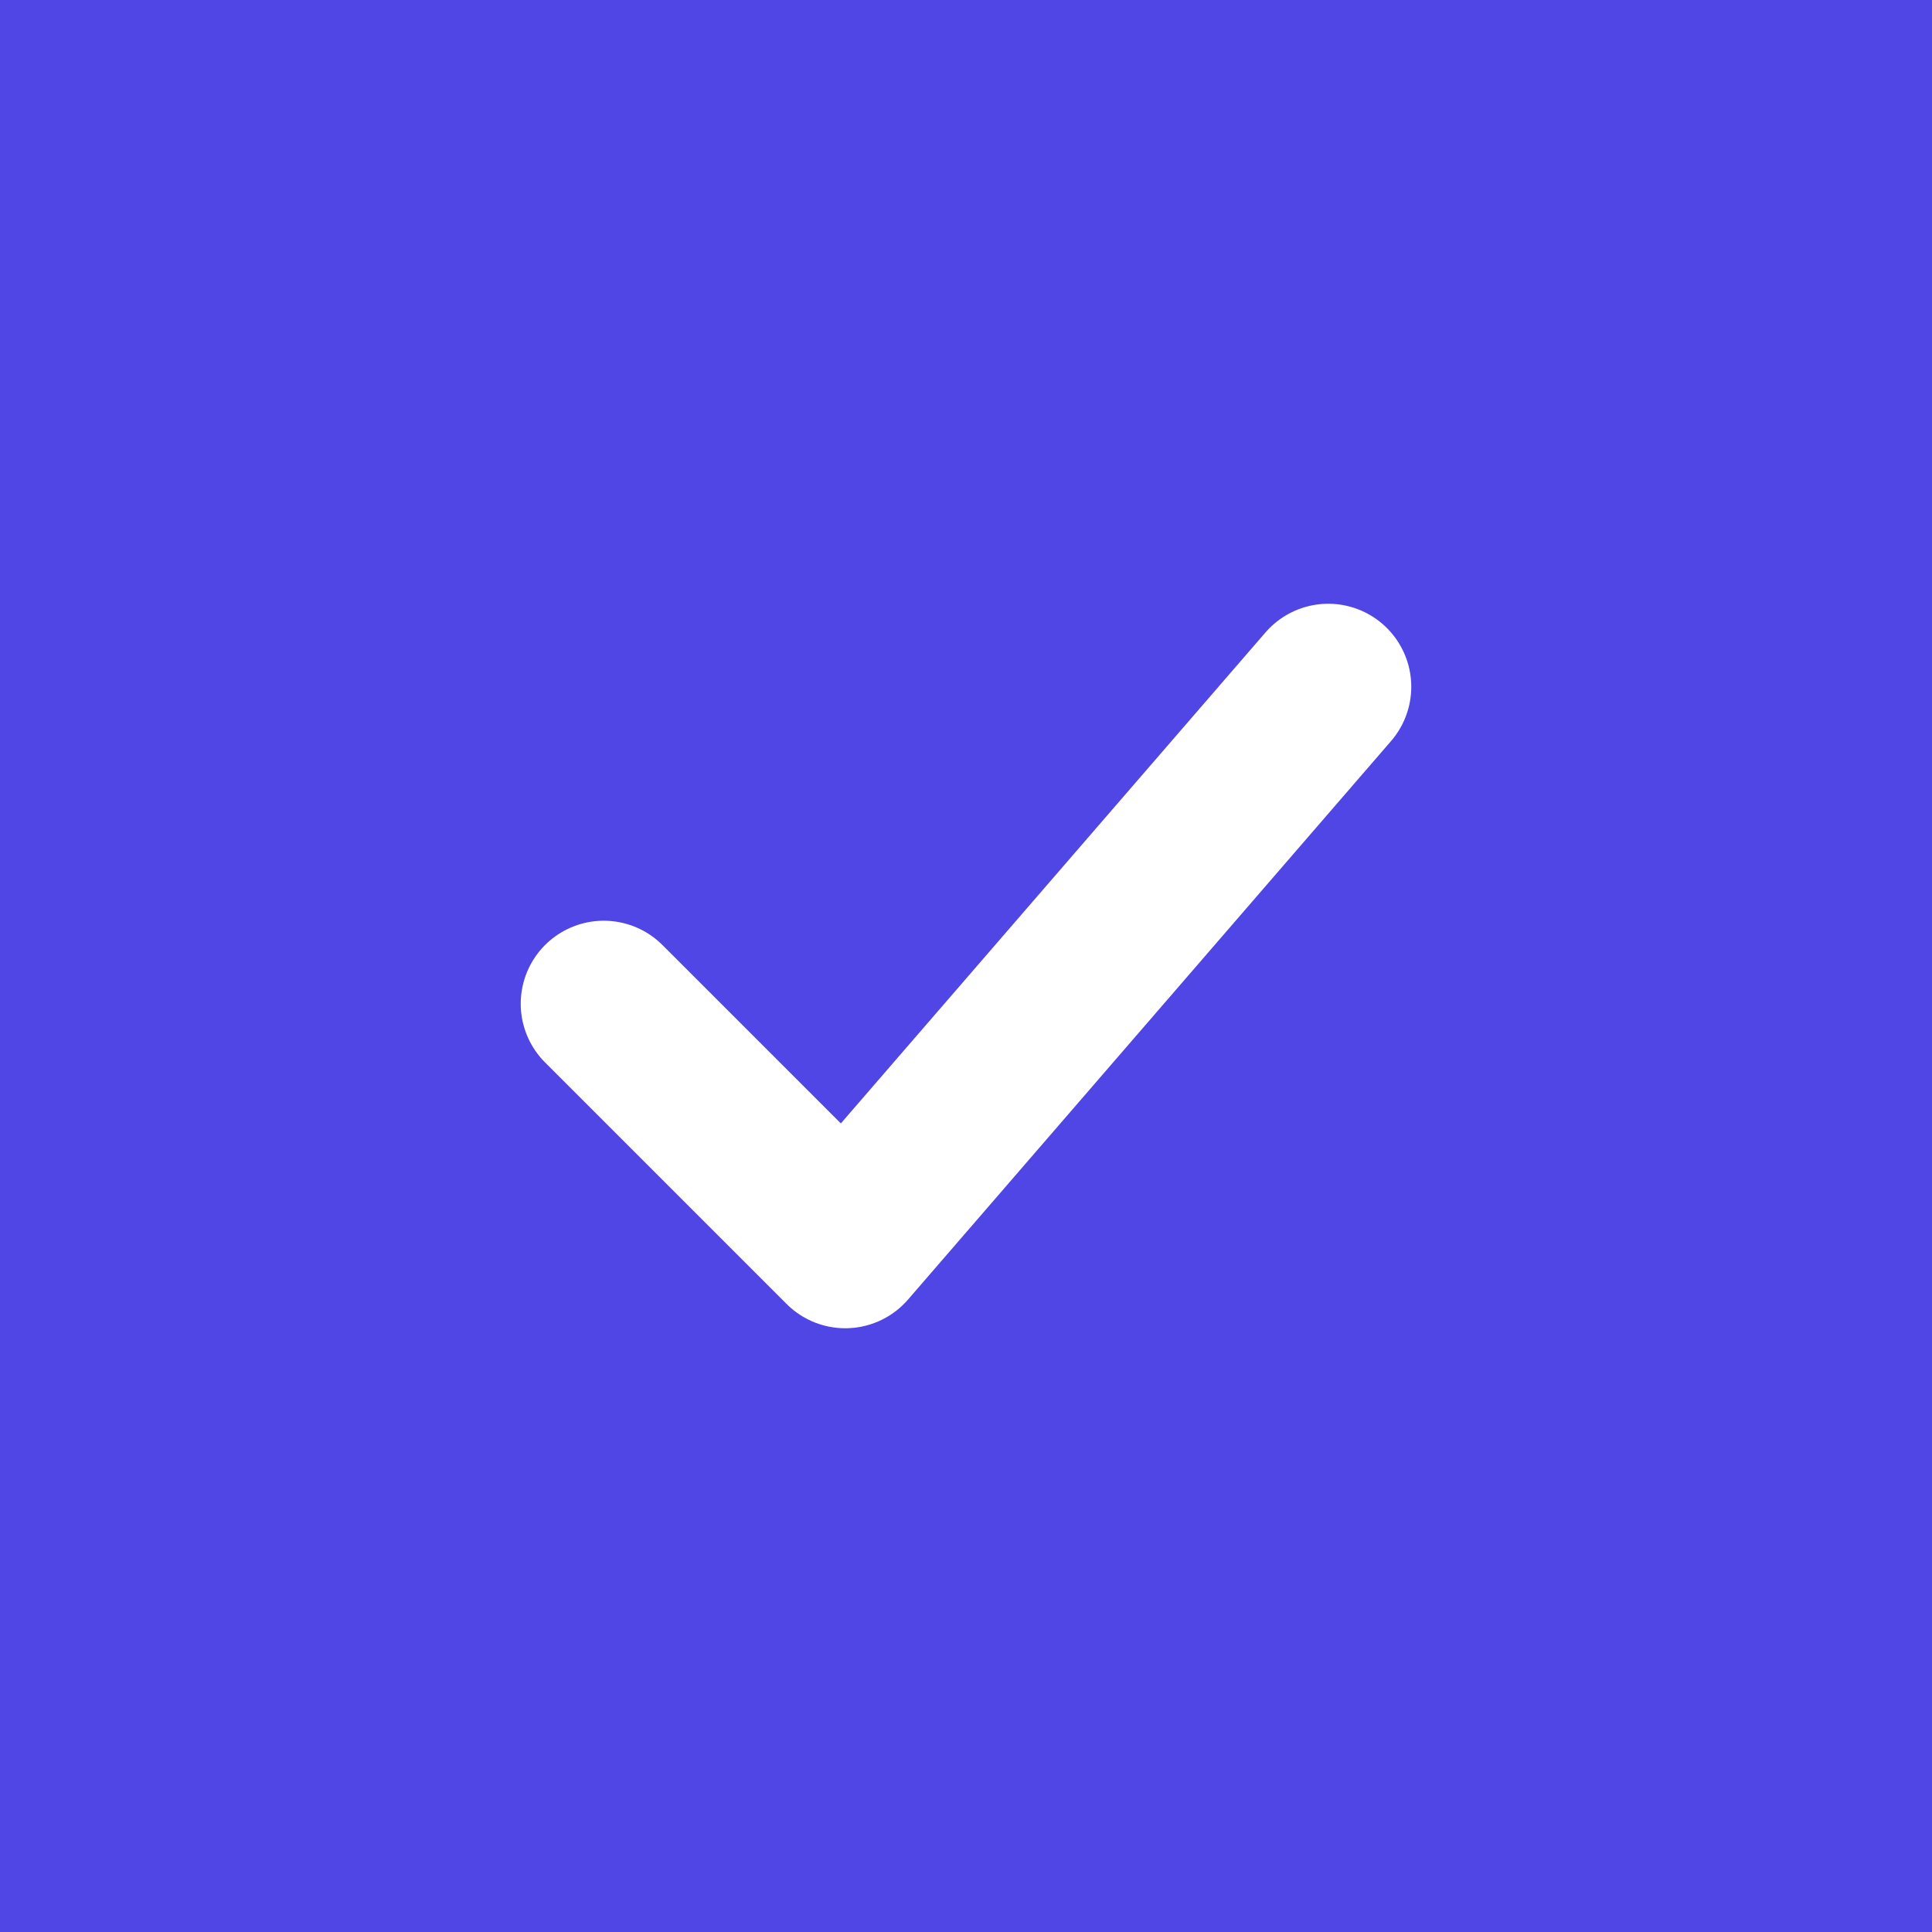
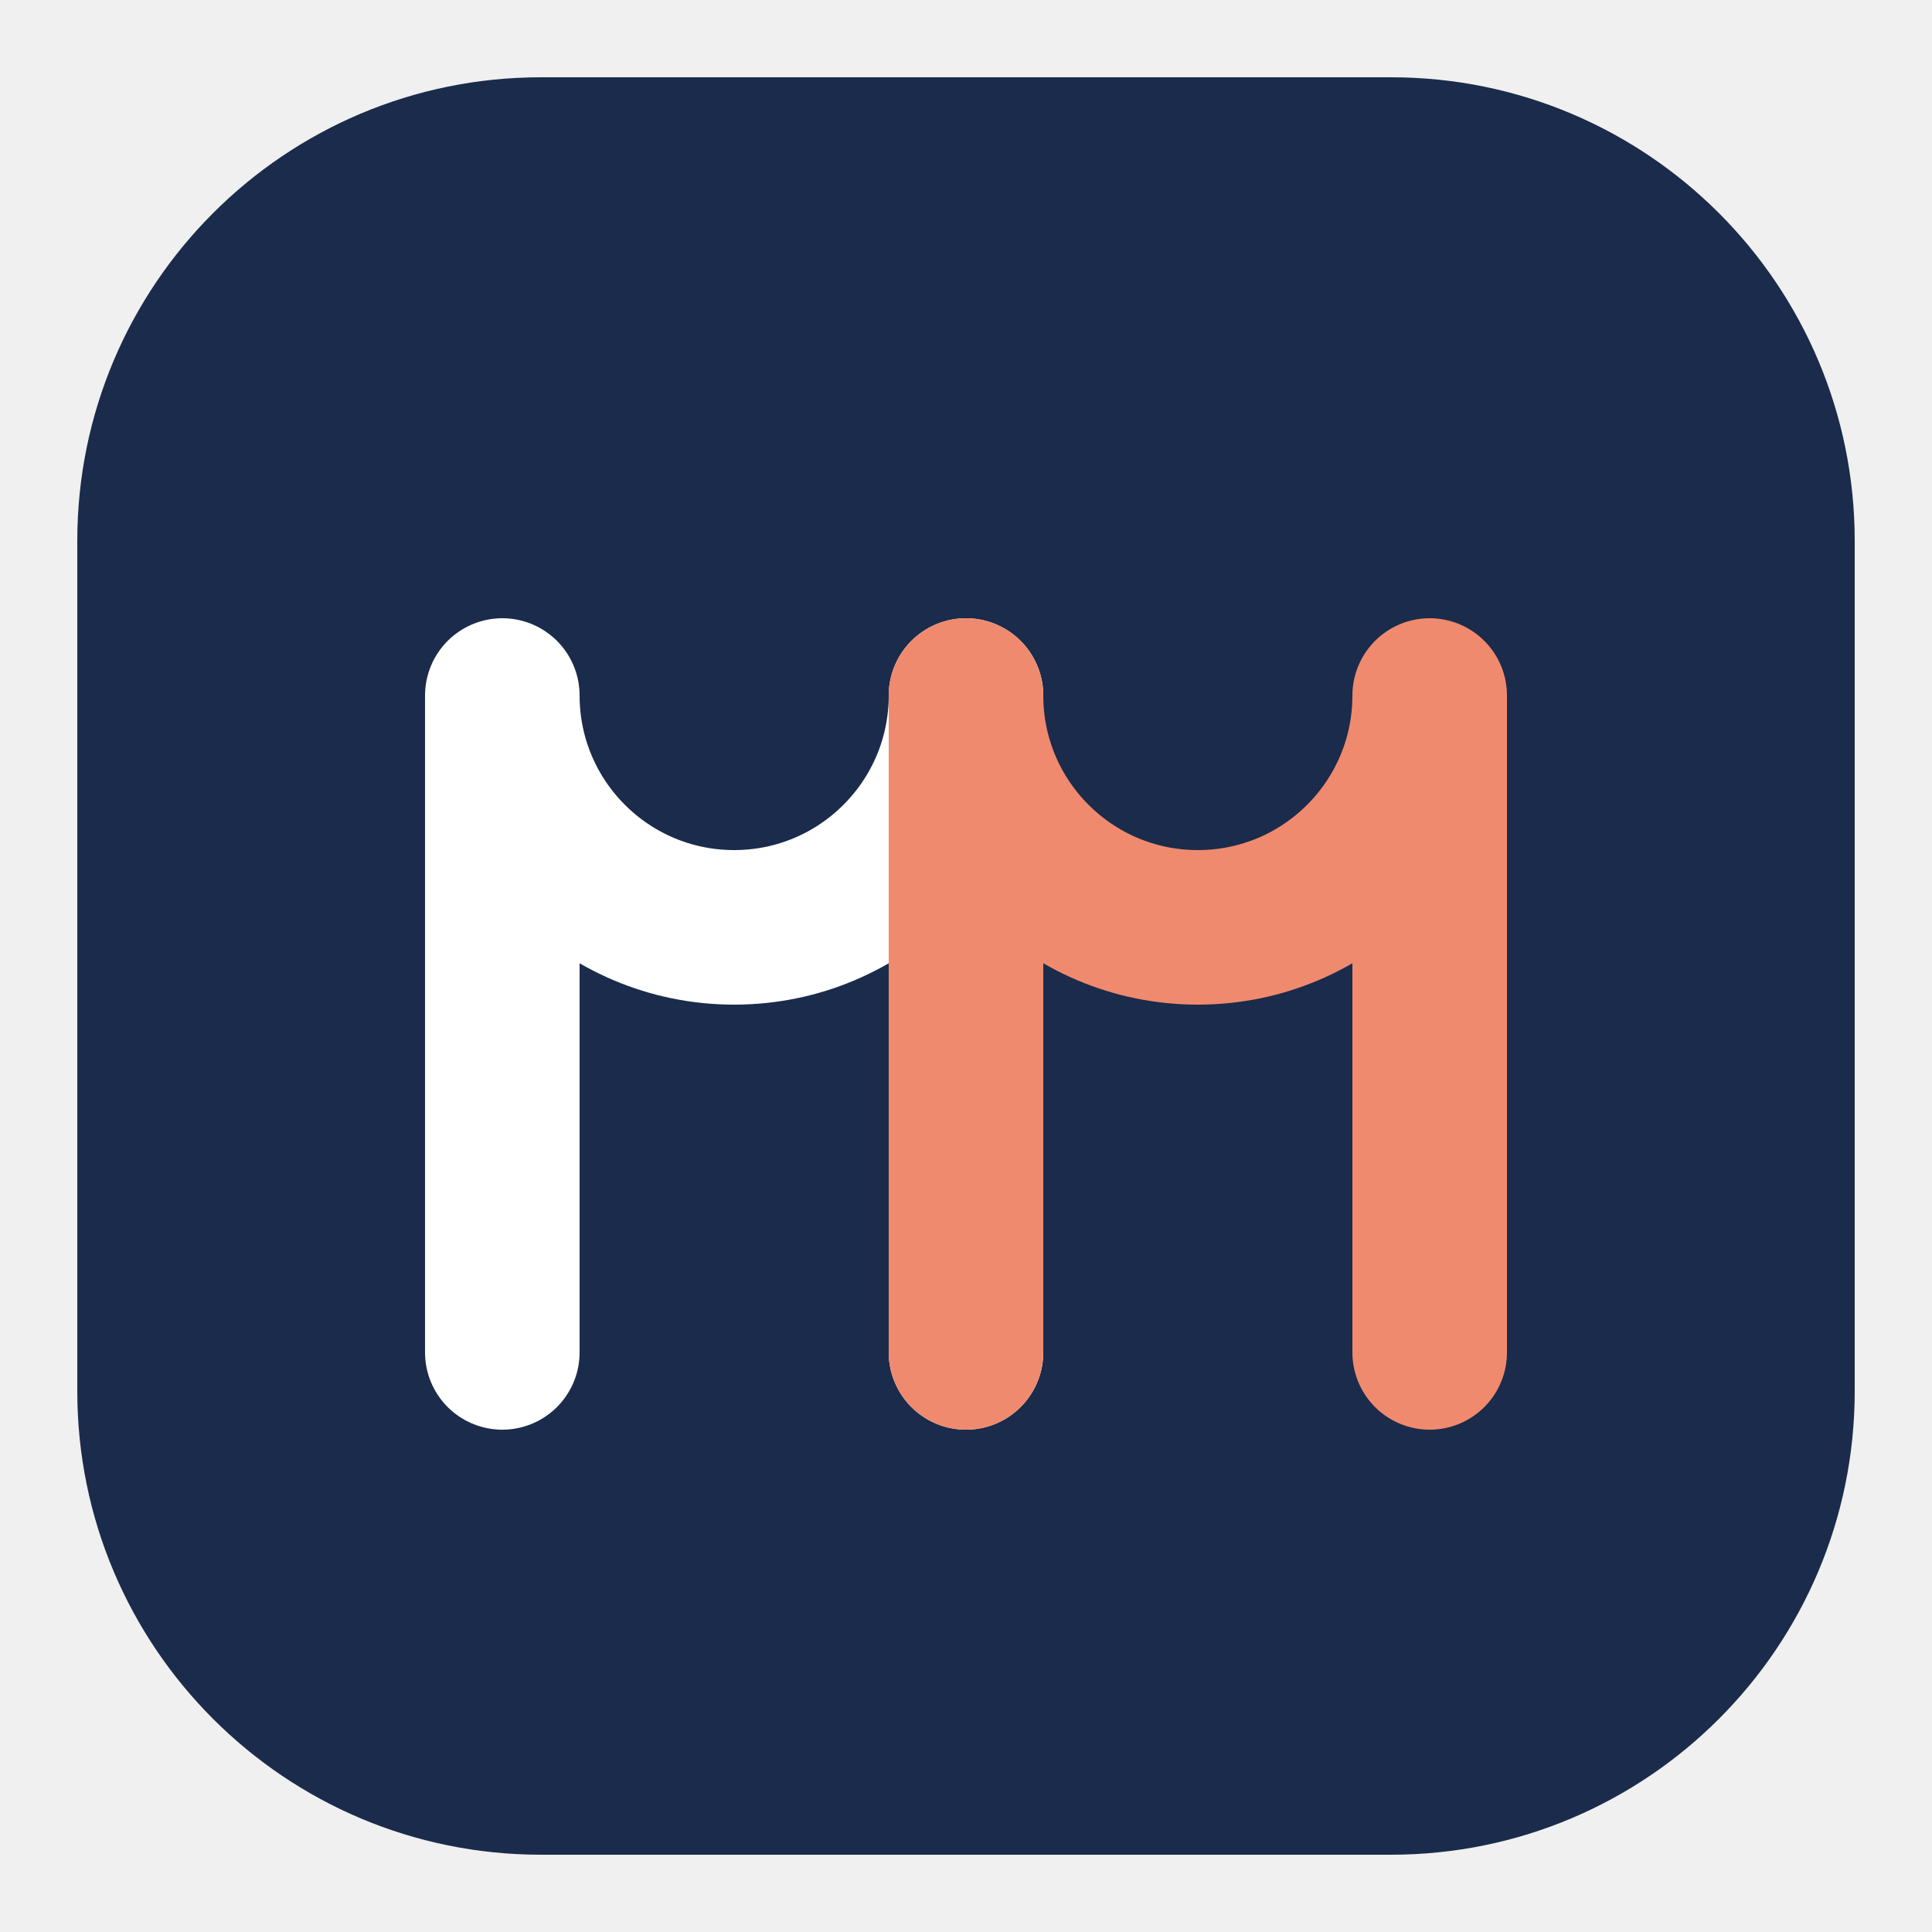
- <svg xmlns="http://www.w3.org/2000/svg" viewBox="0 0 512 512">
-   <rect width="512" height="512" fill="#4f46e5" />
-   <path d="M160 266l64 64 128-148" fill="none" stroke="#fff" stroke-width="44" stroke-linecap="round" stroke-linejoin="round" />
+ <svg xmlns="http://www.w3.org/2000/svg" viewBox="0 0 100 100" width="512" height="512">
+   <rect x="4" y="4" width="92" height="92" rx="24" fill="#1B2B4B" />
+   <path d="M26 70 V36 A12 12 0 0 0 50 36 V70" fill="none" stroke="#FFFFFF" stroke-width="8" stroke-linecap="round" stroke-linejoin="round" />
+   <path d="M50 70 V36 A12 12 0 0 0 74 36 V70" fill="none" stroke="#F08A6E" stroke-width="8" stroke-linecap="round" stroke-linejoin="round" />
</svg>
